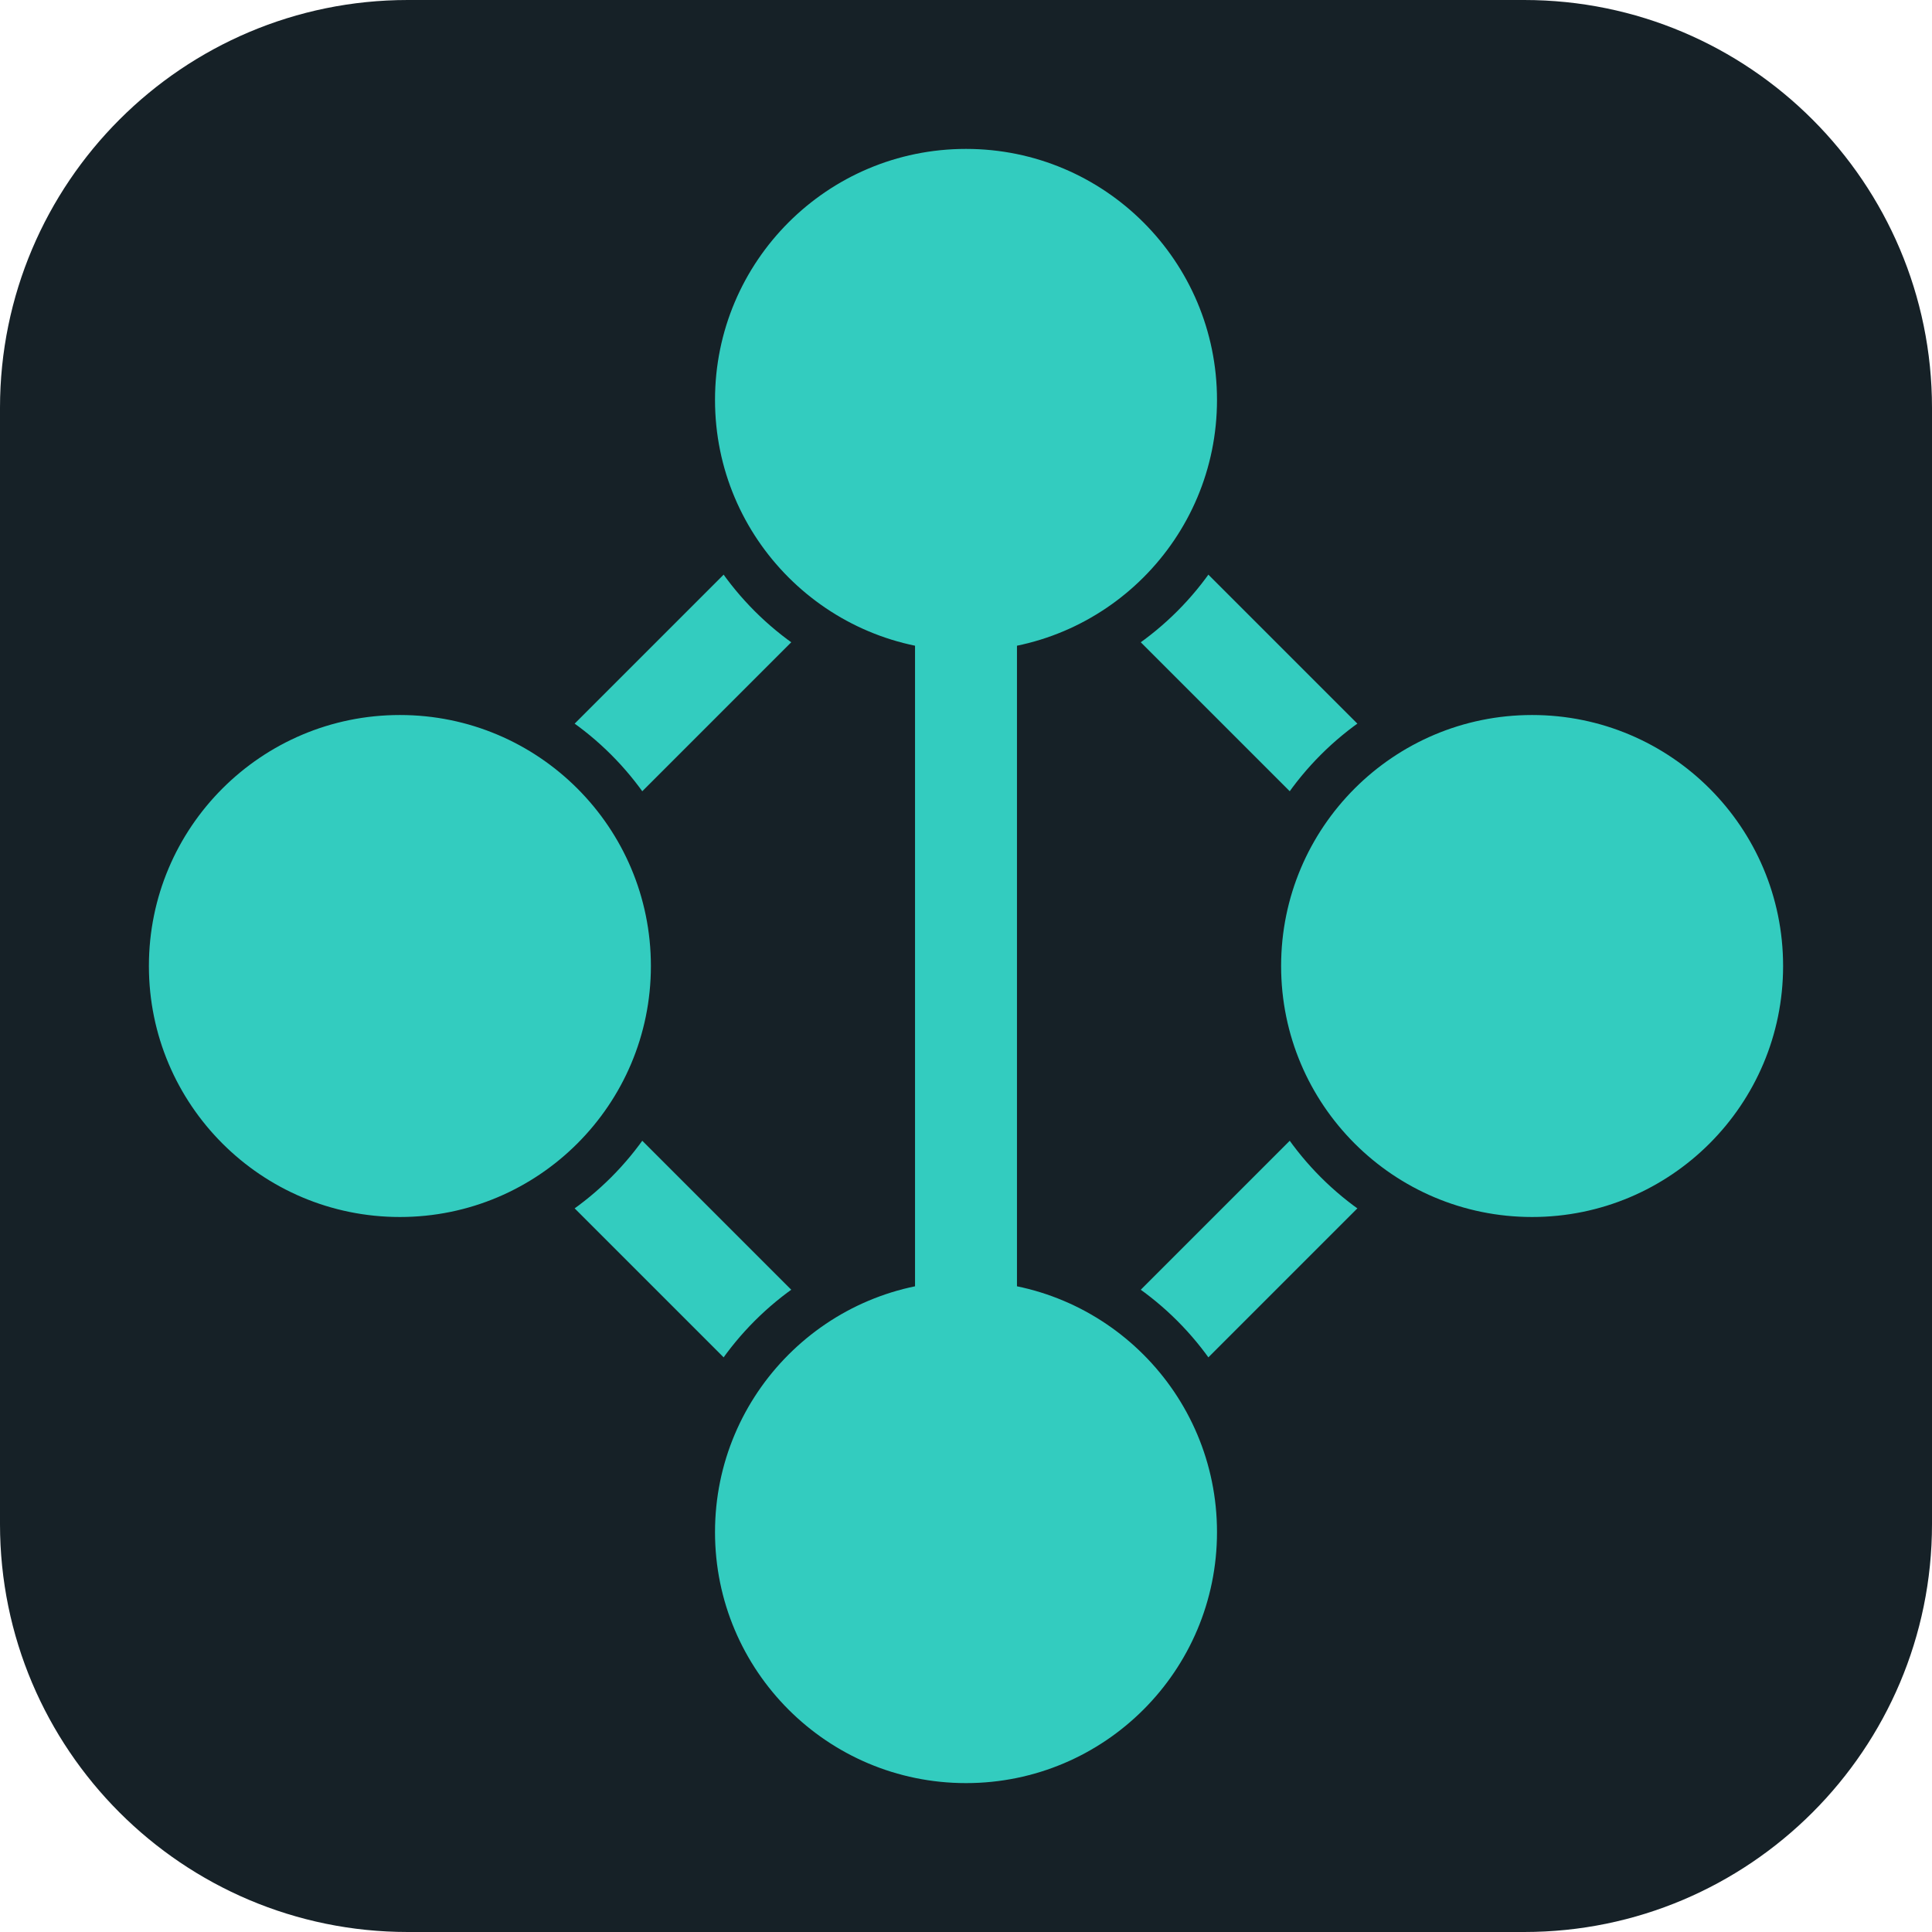
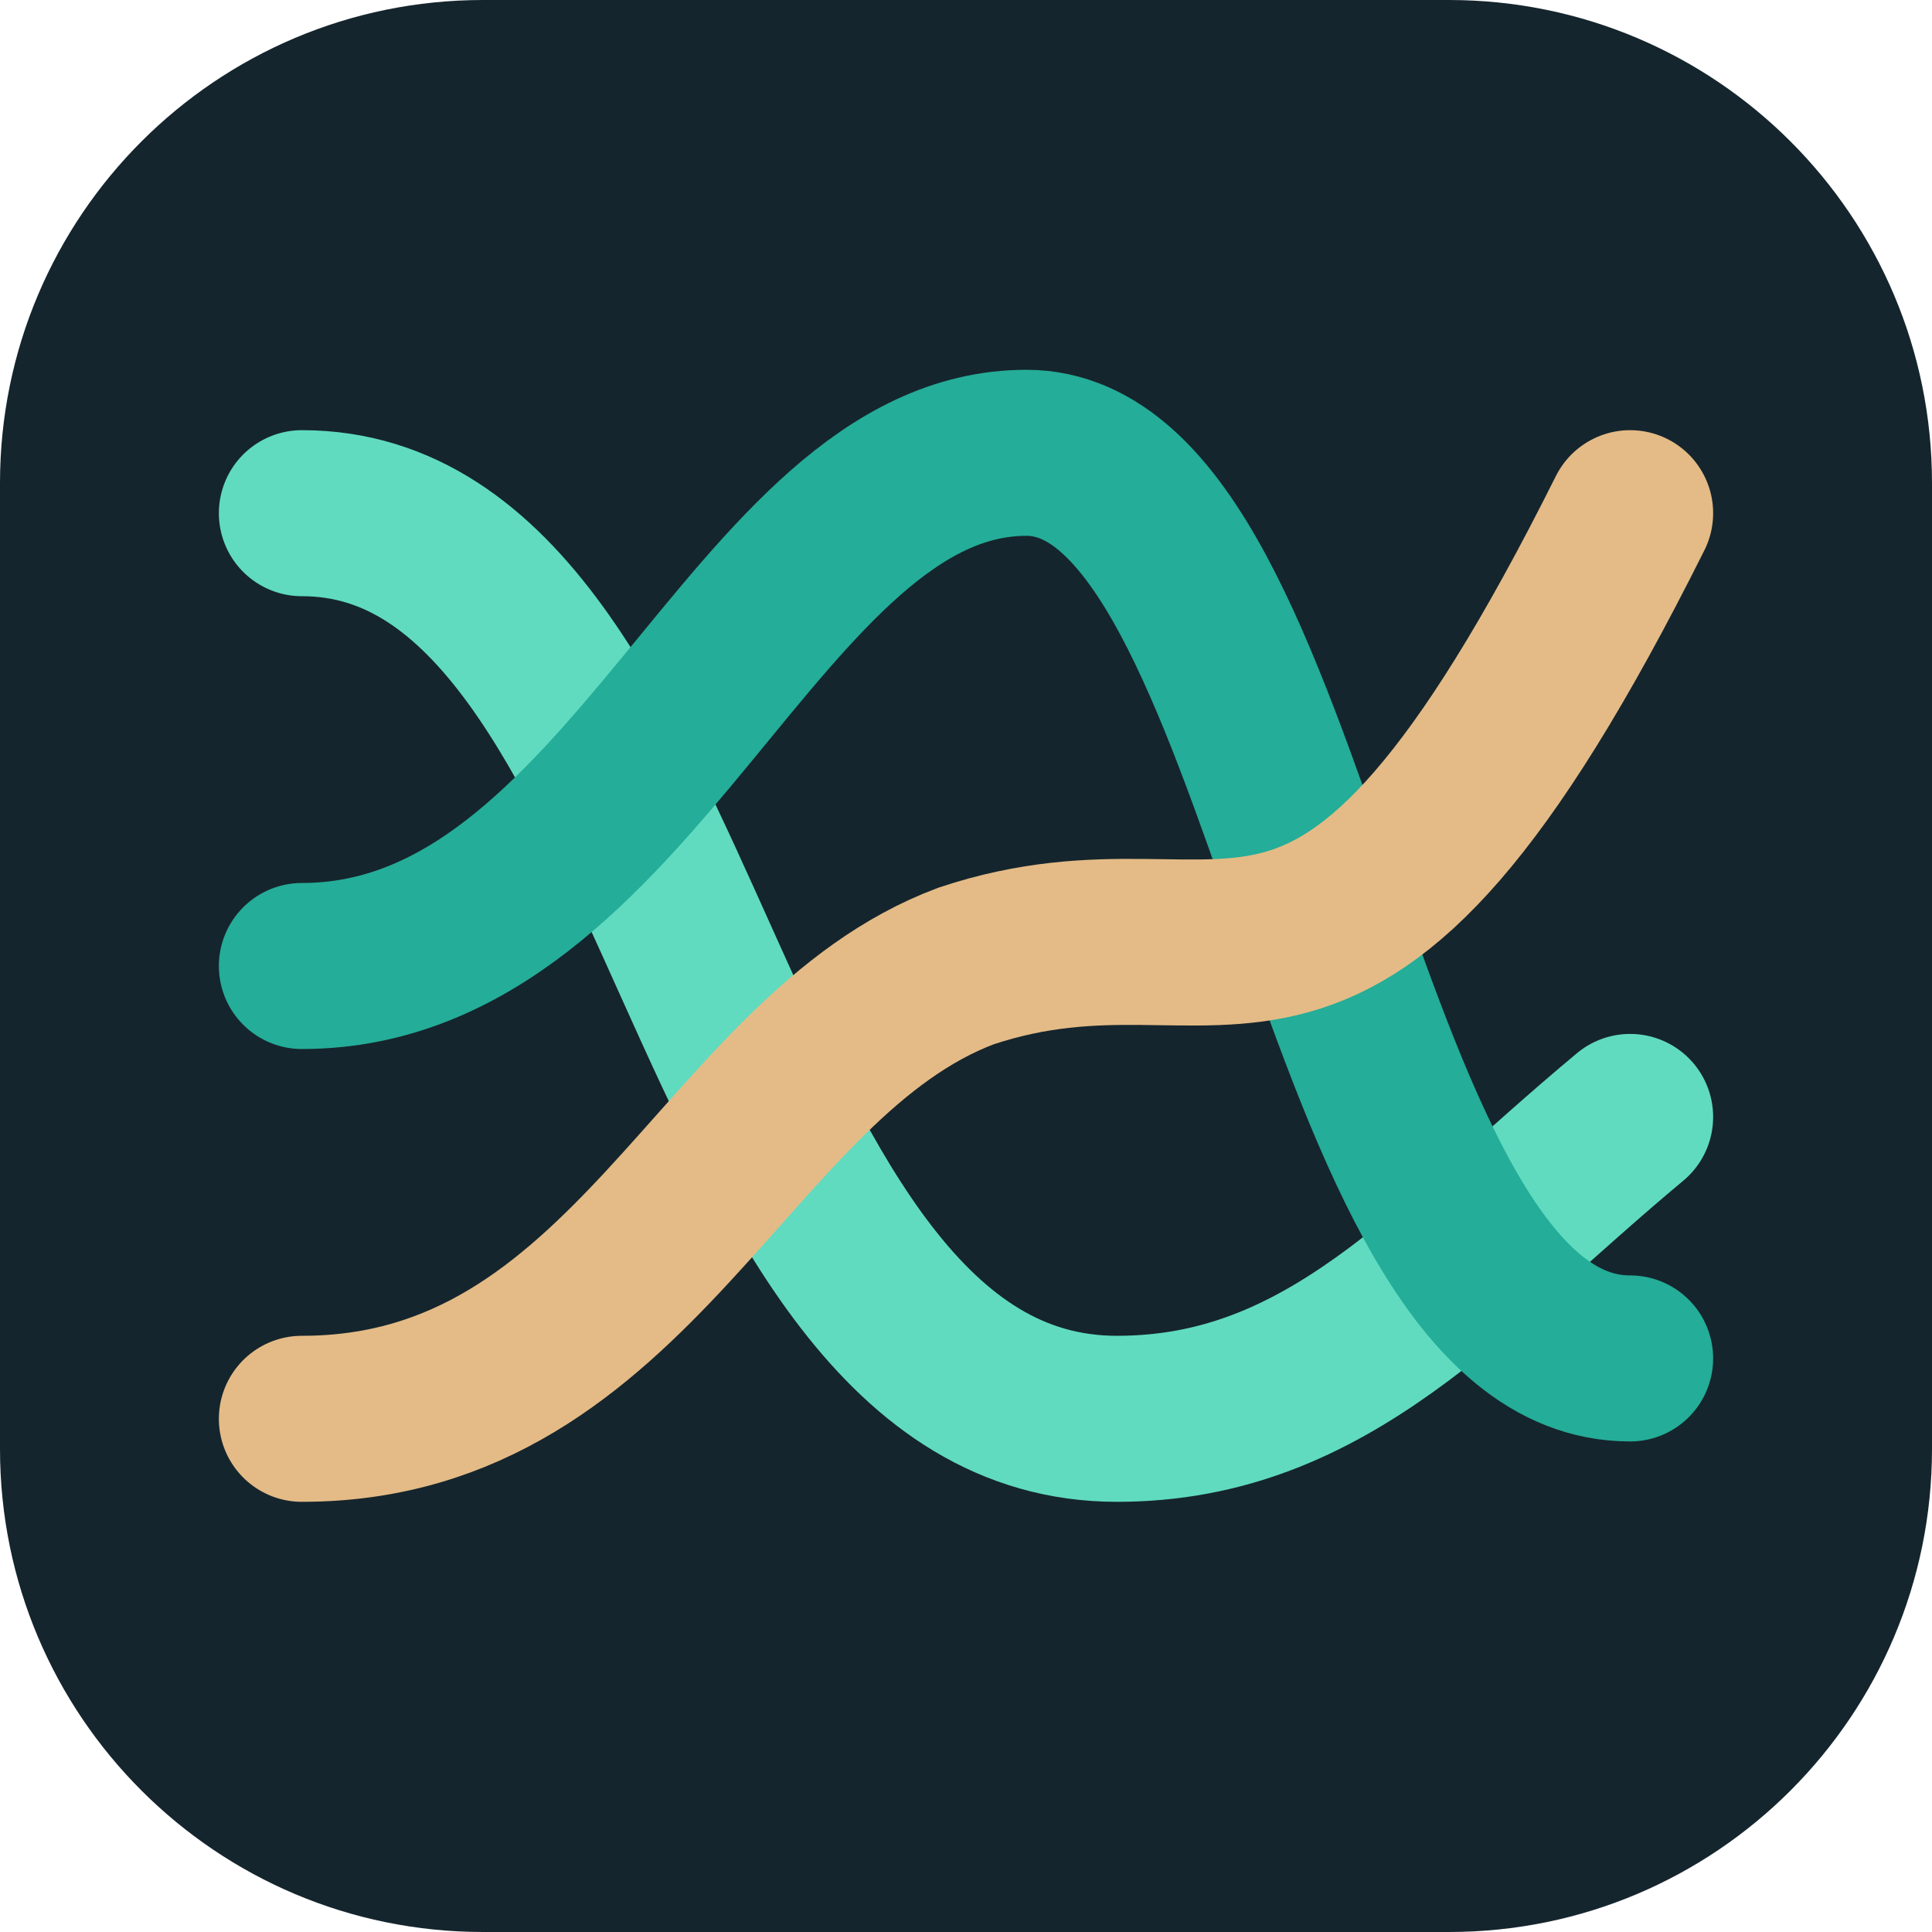
- <svg xmlns="http://www.w3.org/2000/svg" width="100%" height="100%" viewBox="0 0 842 842" version="1.1" xml:space="preserve" style="fill-rule:evenodd;clip-rule:evenodd;stroke-miterlimit:1.5;">
-   <g id="Artboard1" transform="matrix(1,0,0,1,-404,-704)">
-     <rect x="404" y="704" width="842" height="842" style="fill:none;" />
-     <g transform="matrix(1,0,0,1,20,446)">
-       <path d="M1226,435.752L1226,922.248C1226,1020.35 1146.35,1100 1048.25,1100L561.752,1100C463.648,1100 384,1020.35 384,922.248L384,435.752C384,337.648 463.648,258 561.752,258L1048.25,258C1146.35,258 1226,337.648 1226,435.752Z" style="fill:rgb(22,33,39);" />
-     </g>
-     <g transform="matrix(0.528306,-0.528306,0.528306,0.528306,-144.441,929.527)">
-       <rect x="499" y="869" width="467" height="467" style="fill:rgb(22,33,39);stroke:rgb(51,204,191);stroke-width:55.77px;" />
-     </g>
-     <g transform="matrix(2.12572,0,0,2.12572,-1048.52,-1108.5)">
-       <circle cx="881.359" cy="934.641" r="56.359" style="fill:rgb(51,204,191);stroke:rgb(22,33,39);stroke-width:9.8px;" />
-     </g>
-     <g transform="matrix(2.12572,0,0,2.12572,-1048.52,-615.063)">
-       <circle cx="881.359" cy="934.641" r="56.359" style="fill:rgb(51,204,191);stroke:rgb(22,33,39);stroke-width:9.8px;" />
-     </g>
-     <g transform="matrix(2.12572,0,0,2.12572,-1295.24,-861.782)">
-       <circle cx="881.359" cy="934.641" r="56.359" style="fill:rgb(51,204,191);stroke:rgb(22,33,39);stroke-width:9.8px;" />
-     </g>
-     <g transform="matrix(2.12572,0,0,2.12572,-801.803,-861.782)">
-       <circle cx="881.359" cy="934.641" r="56.359" style="fill:rgb(51,204,191);stroke:rgb(22,33,39);stroke-width:9.8px;" />
-     </g>
-     <g transform="matrix(1,0,0,0.871798,537,264.535)">
-       <path d="M288,704L288,1270" style="fill:none;stroke:rgb(51,204,191);stroke-width:44.42px;" />
-     </g>
-   </g>
+ <svg xmlns="http://www.w3.org/2000/svg" viewBox="0 0 64 64" role="img" aria-labelledby="title">
+   <rect width="64" height="64" rx="16" fill="#15252d" />
+   <path d="M10 17c13 0 13 30 27 30 7 0 11-5 17-10" fill="none" stroke="#60dbc0" stroke-width="5.5" stroke-linecap="round" />
+   <path d="M10 32c11 0 15-17 24-17 9 0 10 30 20 30" fill="none" stroke="#24ad98" stroke-width="5.5" stroke-linecap="round" />
+   <path d="M10 47c11 0 14-12 22-15 9-3 12 5 22-15" fill="none" stroke="#e4bb86" stroke-width="5.5" stroke-linecap="round" />
</svg>
